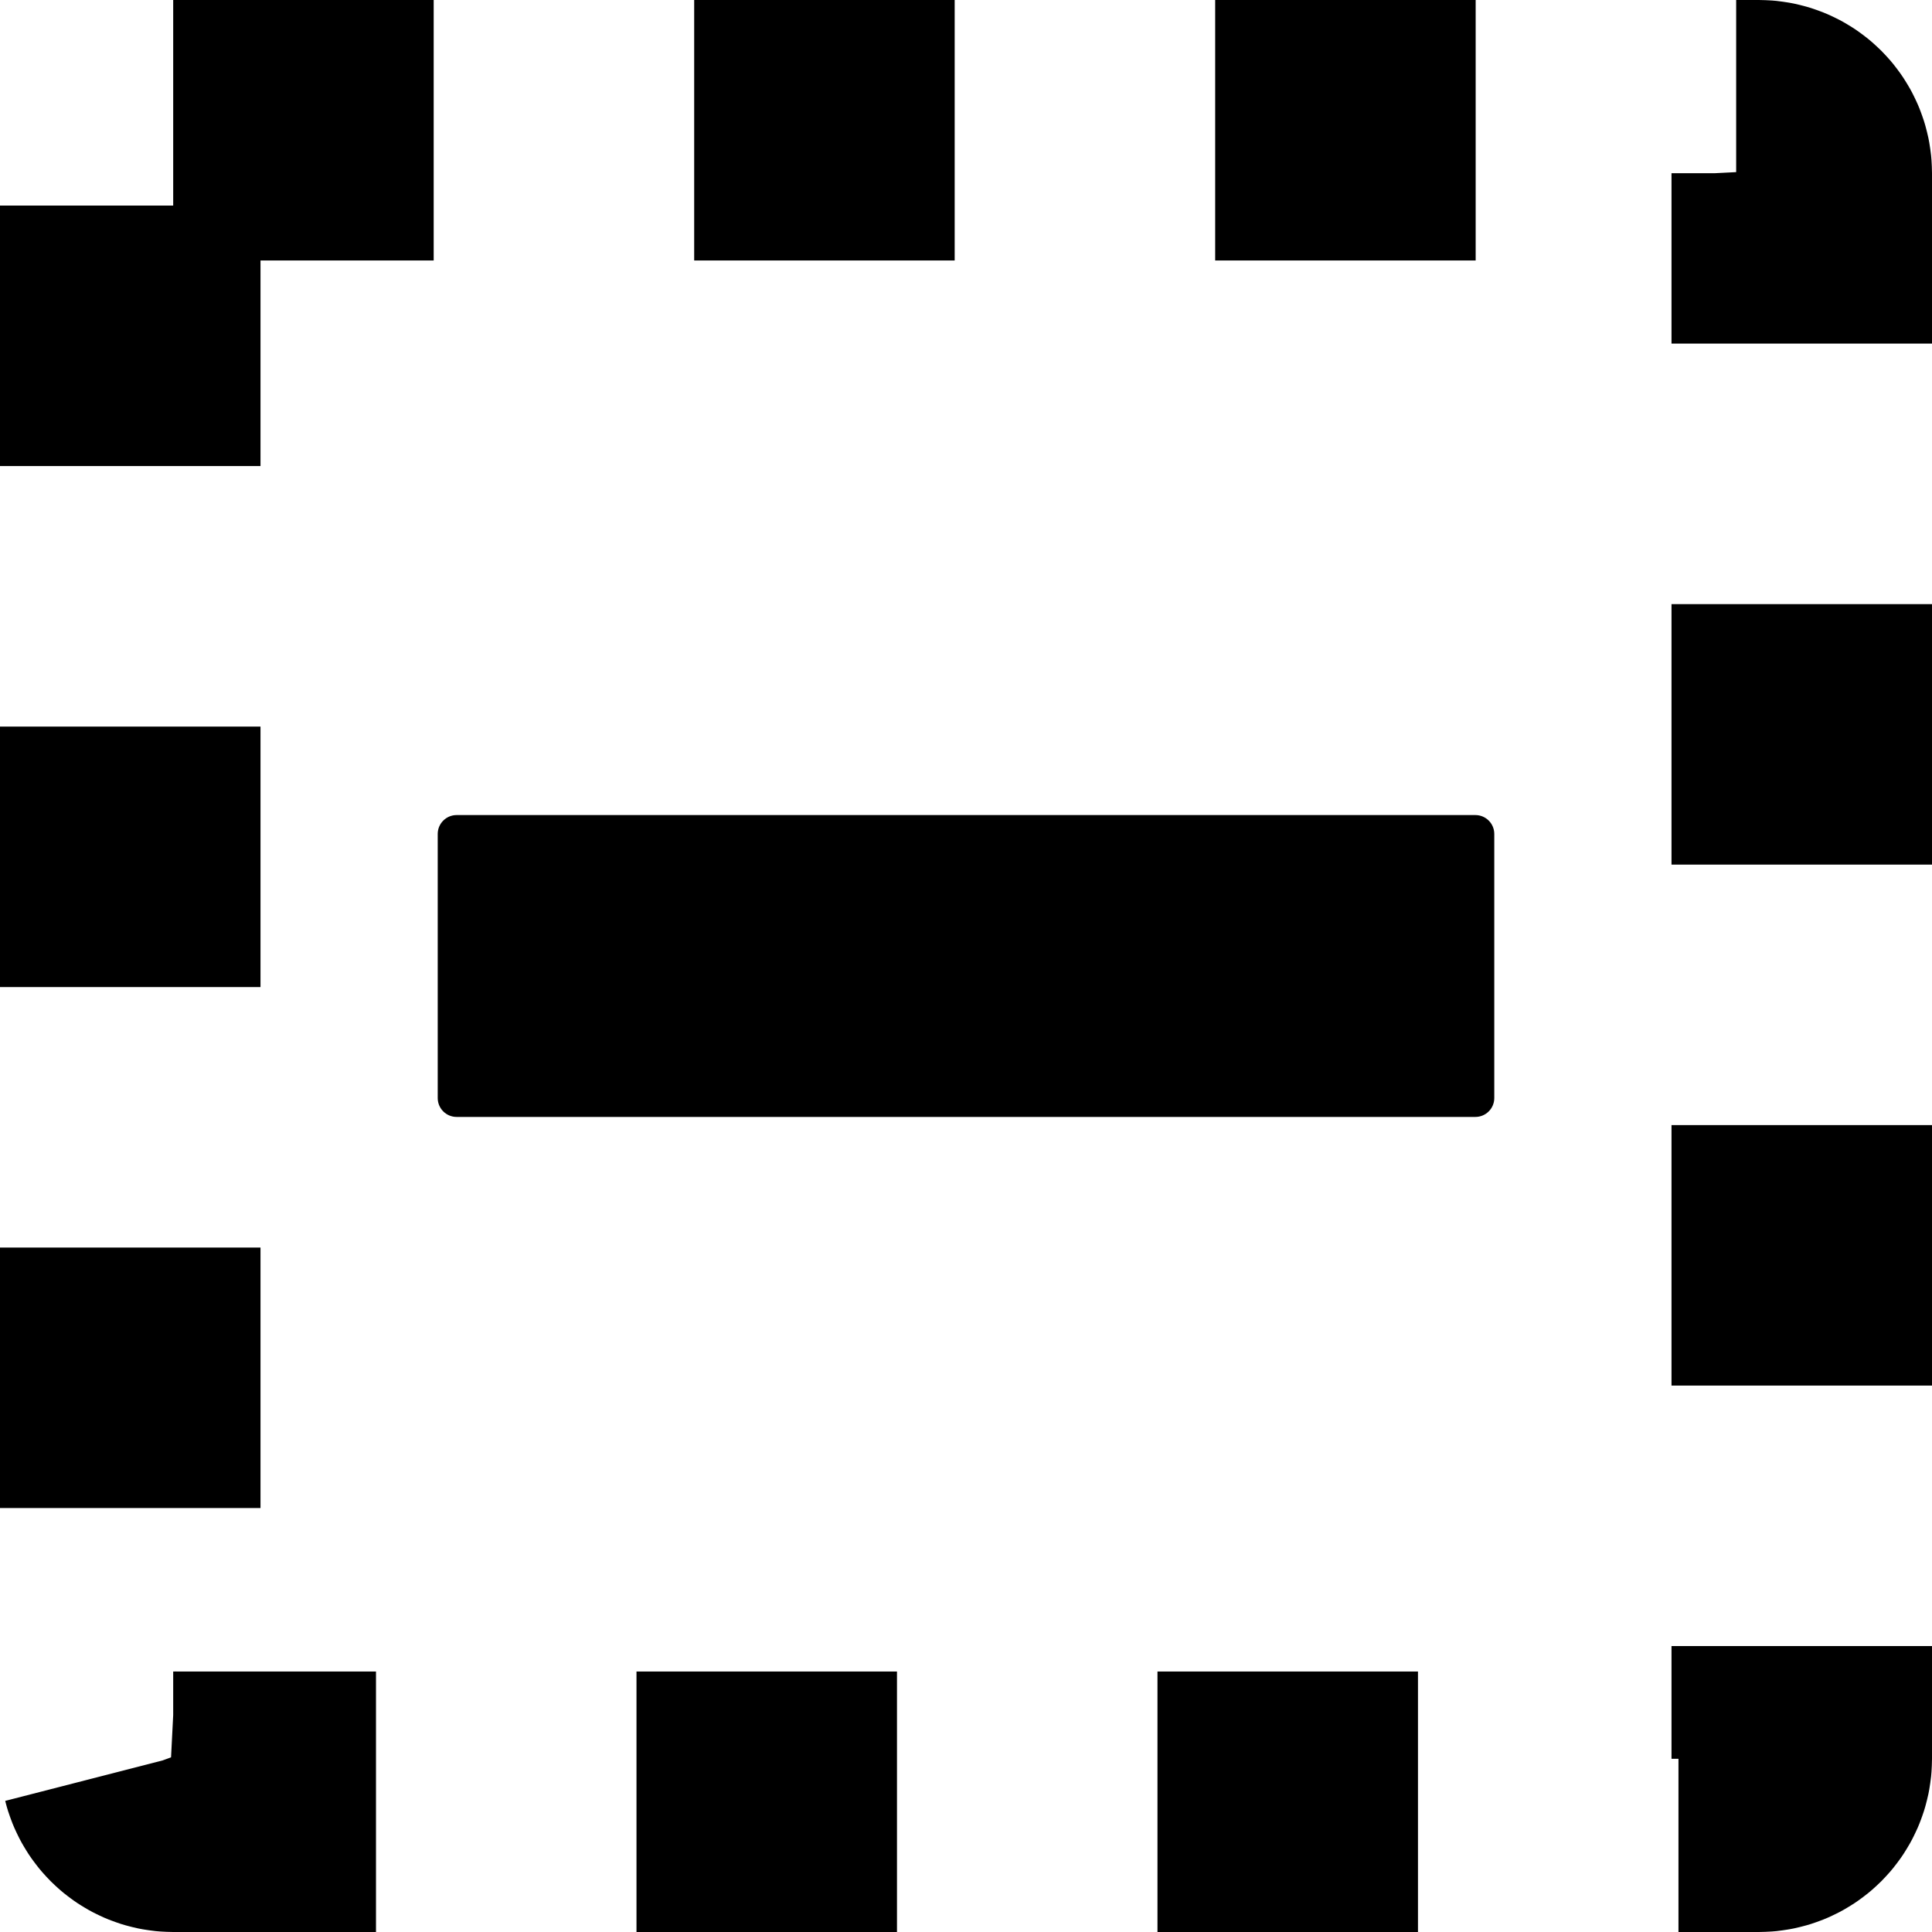
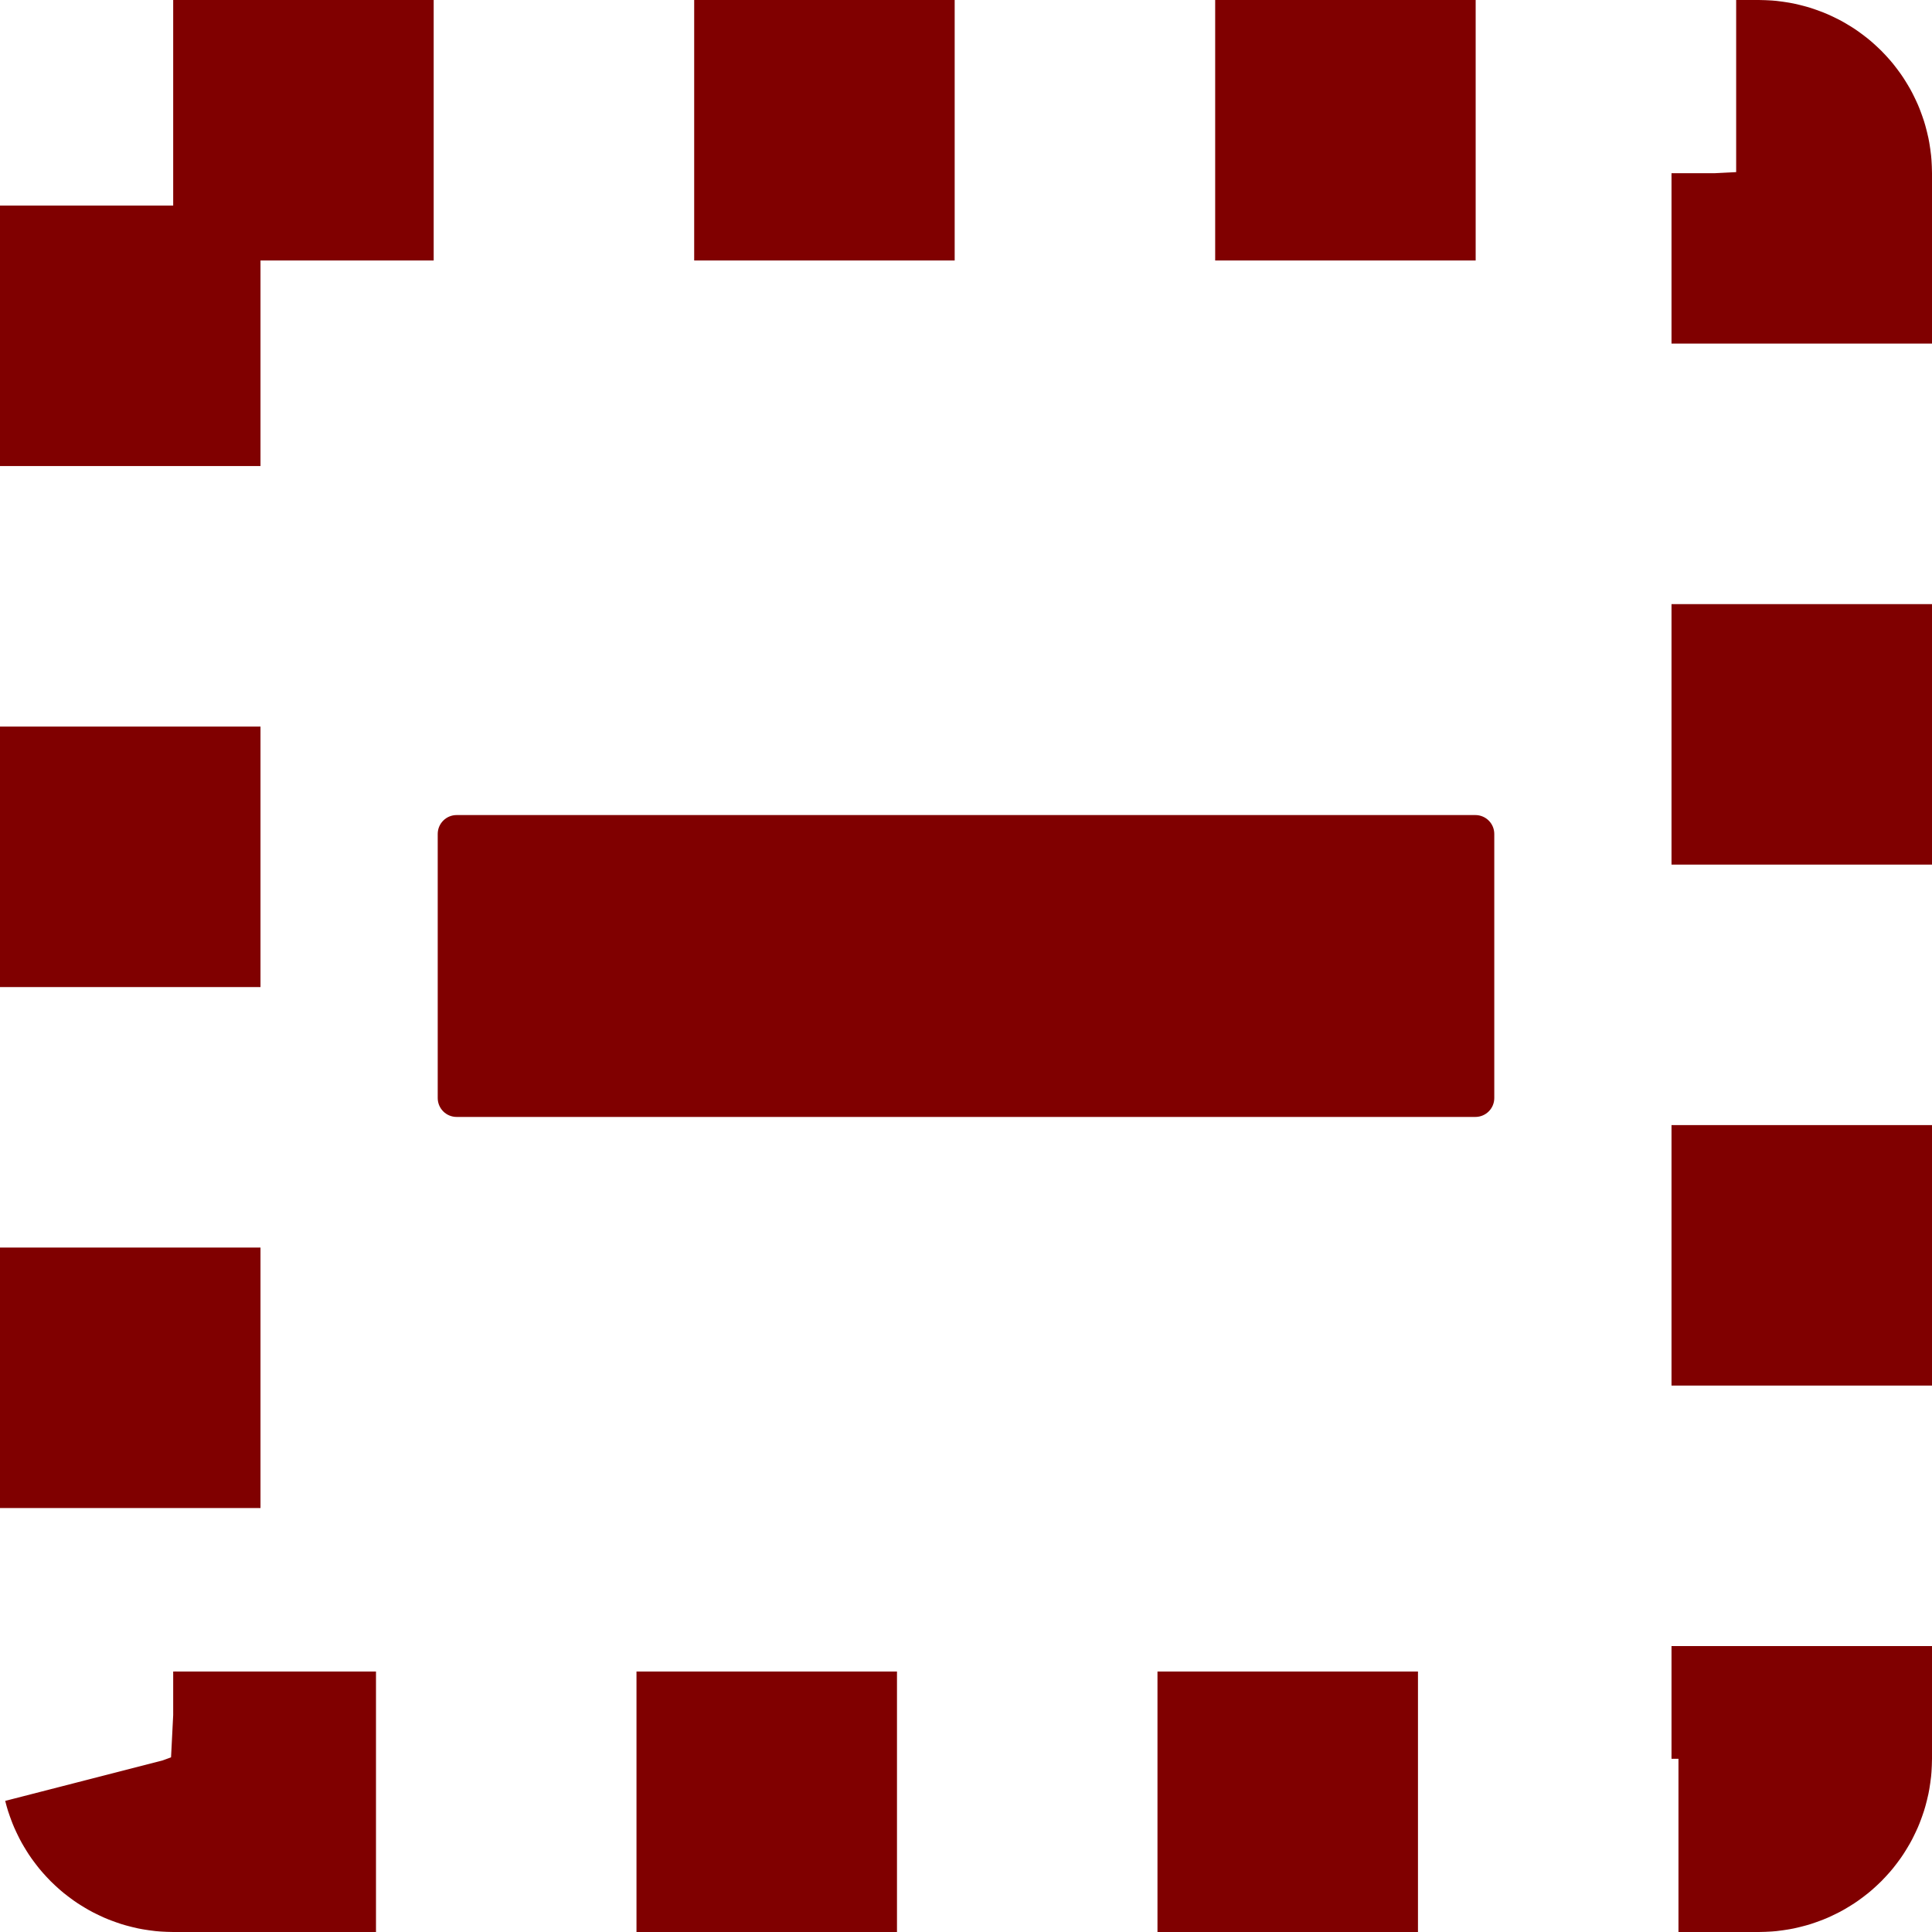
<svg xmlns="http://www.w3.org/2000/svg" version="1.1" id="Layer_1" x="0px" y="0px" viewBox="0 0 512 512" style="enable-background:new 0 0 512 512;" xml:space="preserve">
-   <rect style="fill:none;fill-opacity:1;stroke:#000000;stroke-width:69.034;stroke-miterlimit:4;stroke-dasharray:69.034,69.034;stroke-dashoffset:0;stroke-opacity:1" id="rect999" width="442.966" height="442.966" x="34.517" y="34.517" ry="11.381" />
+   <rect style="fill:none;fill-opacity:1;stroke:#800000;stroke-width:69.034;stroke-miterlimit:4;stroke-dasharray:69.034, 69.034;stroke-dashoffset:0;stroke-opacity:1" id="rect999" width="442.966" height="442.966" x="34.517" y="34.517" ry="11.381" />
  <defs id="defs41">
    <marker style="overflow:visible;" id="Arrow1Send" refX="0.0" refY="0.0" orient="auto">
      <path transform="scale(0.2) rotate(180) translate(6,0)" style="fill-rule:evenodd;fill:context-stroke;stroke:context-stroke;stroke-width:1.0pt;" d="M 0.0,0.0 L 5.0,-5.0 L -12.5,0.0 L 5.0,5.0 L 0.0,0.0 z " id="path1153" />
    </marker>
    <marker style="overflow:visible;" id="Arrow2Mend" refX="0.0" refY="0.0" orient="auto">
      <path transform="scale(0.6) rotate(180) translate(0,0)" d="M 8.719,4.034 L -2.207,0.016 L 8.719,-4.002 C 6.973,-1.63 6.983,1.616 8.719,4.034 z " style="fill-rule:evenodd;fill:context-stroke;stroke-width:0.625;stroke-linejoin:round;" id="path1165" />
    </marker>
    <marker style="overflow:visible;" id="Arrow1Lend" refX="0.0" refY="0.0" orient="auto">
      <path transform="scale(0.8) rotate(180) translate(12.5,0)" style="fill-rule:evenodd;fill:context-stroke;stroke:context-stroke;stroke-width:1.0pt;" d="M 0.0,0.0 L 5.0,-5.0 L -12.5,0.0 L 5.0,5.0 L 0.0,0.0 z " id="path1141" />
    </marker>
  </defs>
  <g id="g8">
</g>
  <g id="g10">
</g>
  <g id="g12">
</g>
  <g id="g14">
</g>
  <g id="g16">
</g>
  <g id="g18">
</g>
  <g id="g20">
</g>
  <g id="g22">
</g>
  <g id="g24">
</g>
  <g id="g26">
</g>
  <g id="g28">
</g>
  <g id="g30">
</g>
  <g id="g32">
</g>
  <g id="g34">
</g>
  <g id="g36">
</g>
-   <rect style="fill:#000000;fill-opacity:1;stroke:none;stroke-width:48.124;stroke-miterlimit:4;stroke-dasharray:none" id="rect964" width="280" height="80" x="116" y="216" ry="5.01" />
+   <rect style="fill:#800000;fill-opacity:1;stroke:none;stroke-width:48.124;stroke-miterlimit:4;stroke-dasharray:none" id="rect964" width="280" height="80" x="116" y="216" ry="5.01" />
</svg>
